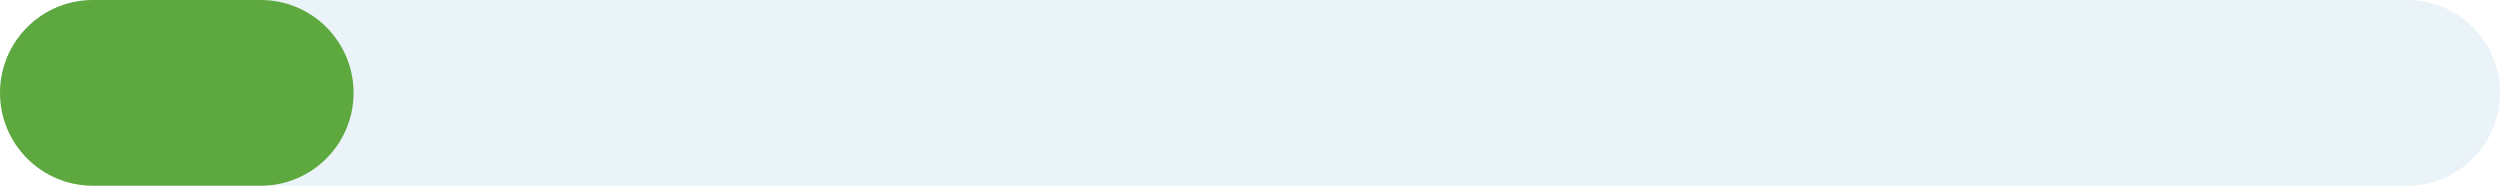
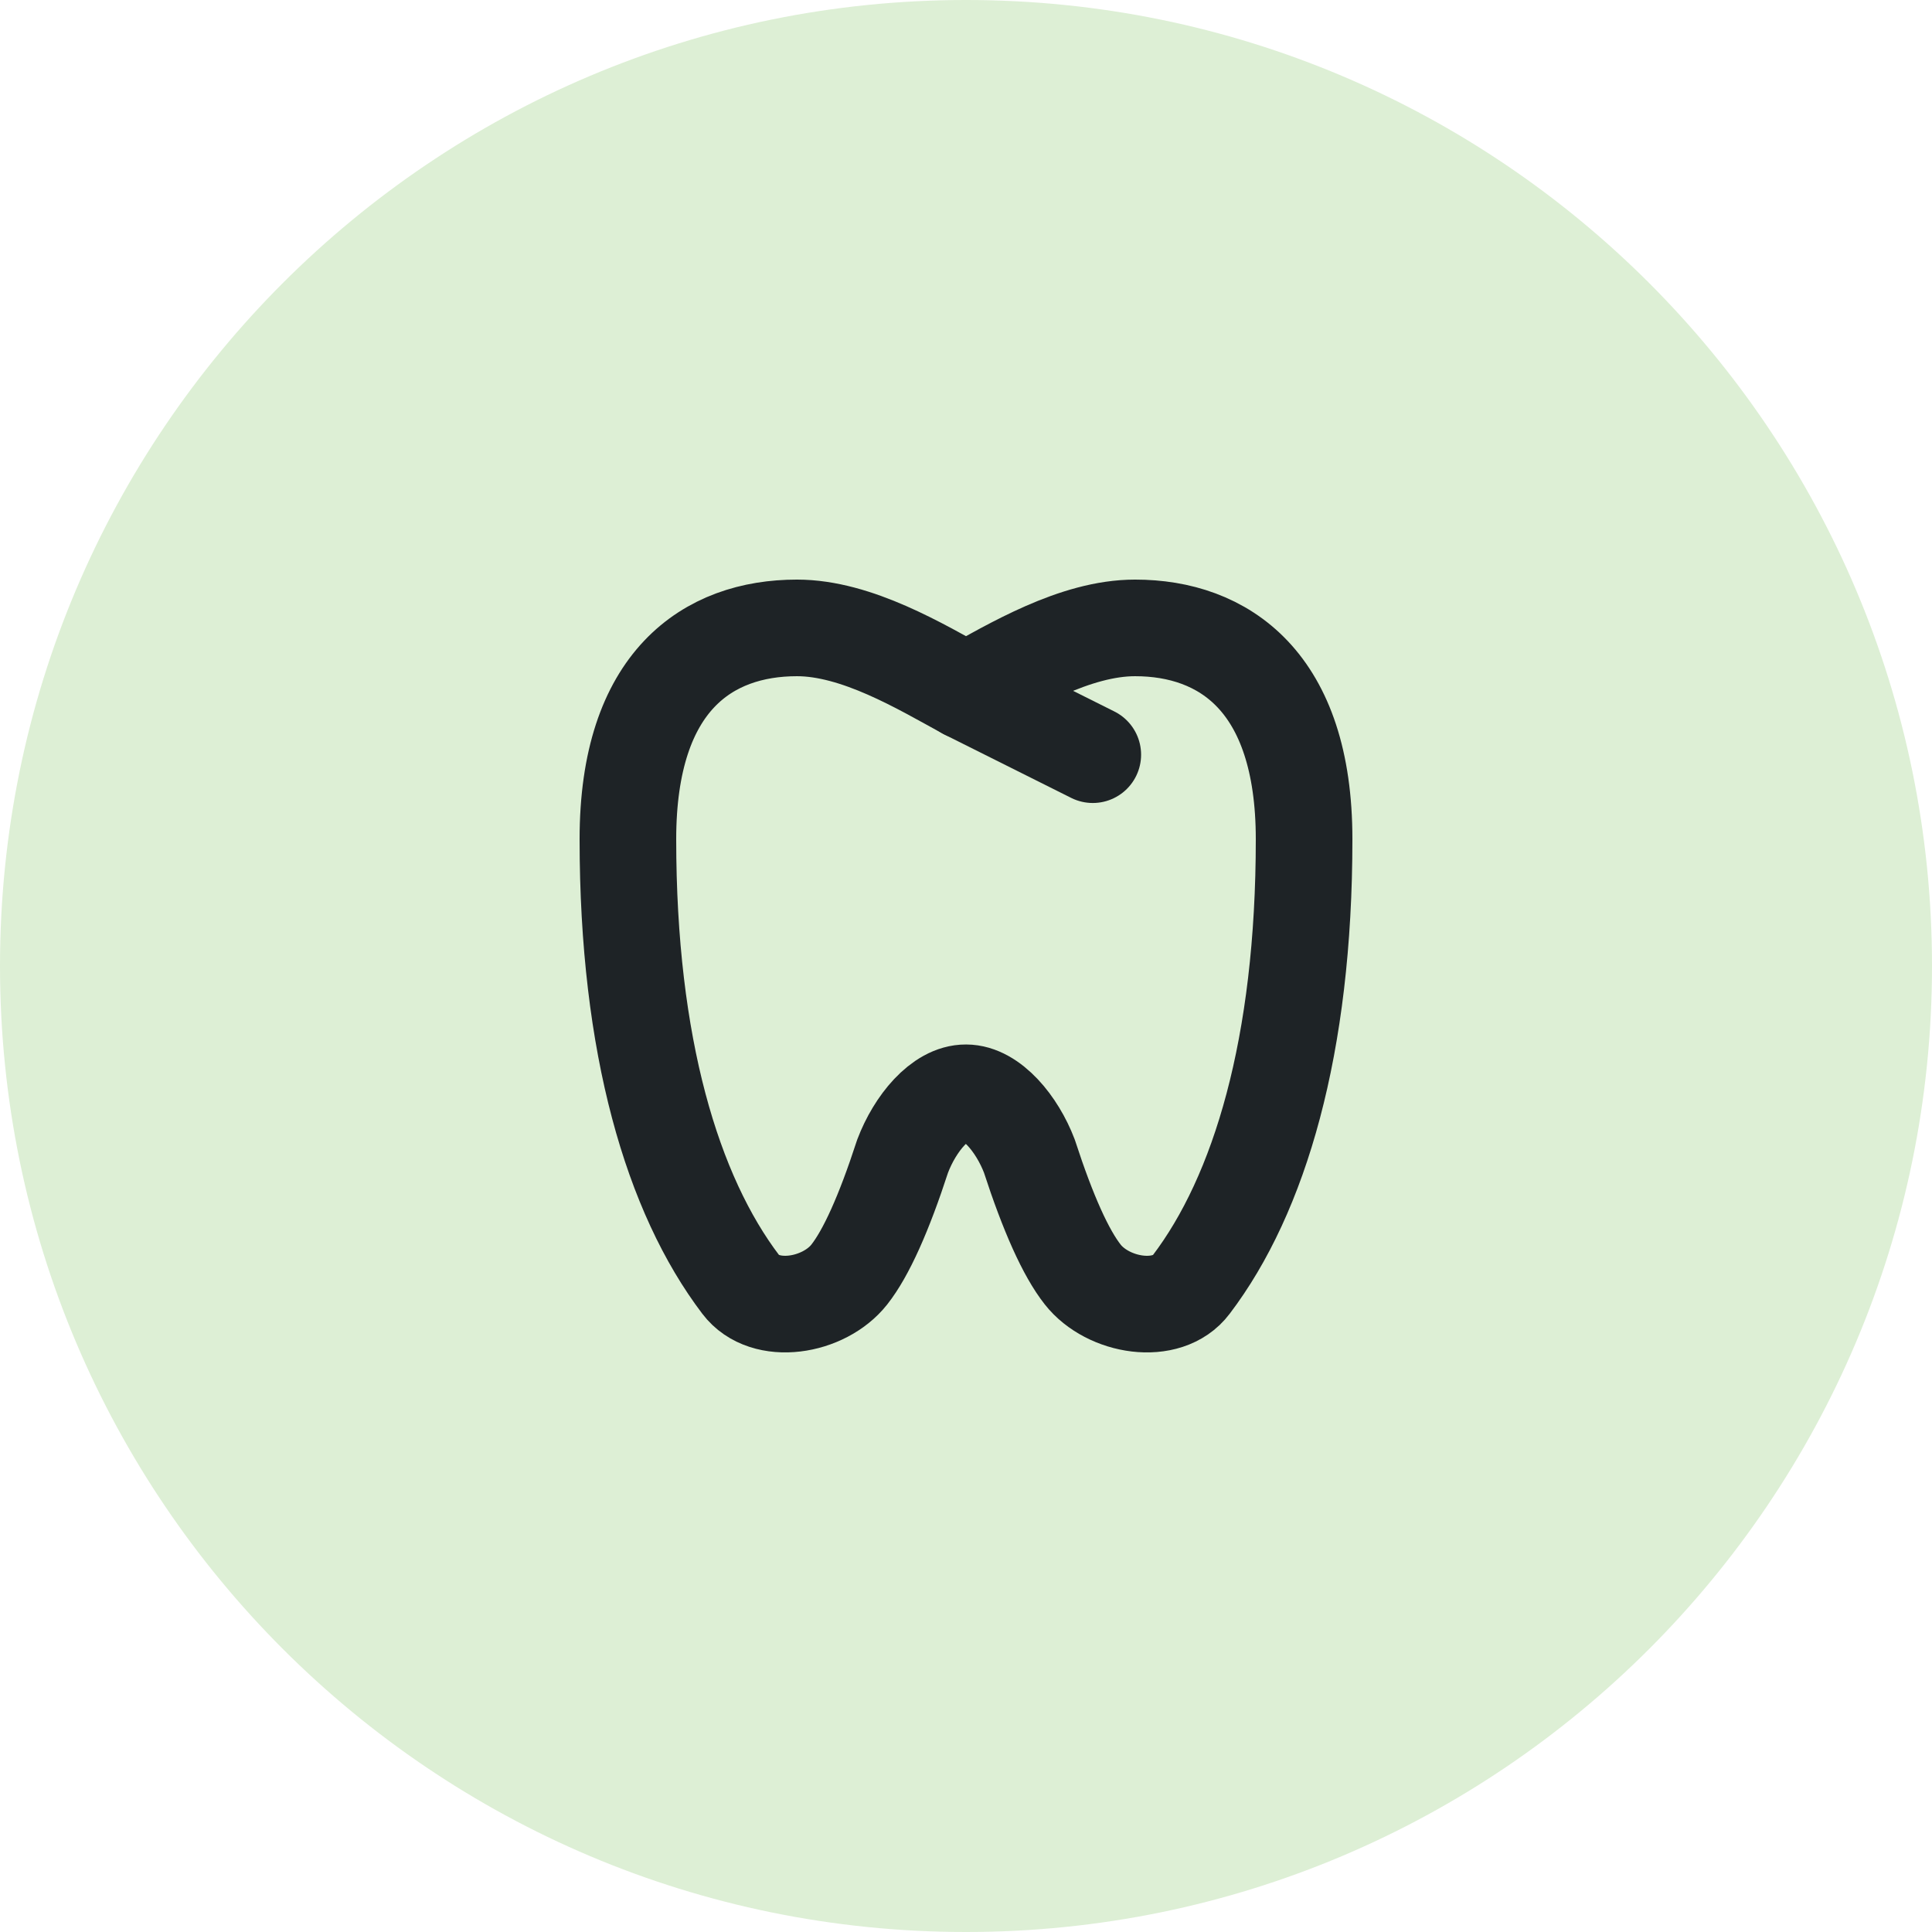
- <svg xmlns="http://www.w3.org/2000/svg" viewBox="880 530 700 52" width="700" height="52">
-   <rect x="880" y="530" width="700" height="52" rx="26" fill="#EAF3F7" />
-   <rect x="880" y="530" width="99" height="52" rx="26" fill="#5DA93F" />
+ <svg xmlns="http://www.w3.org/2000/svg" viewBox="118 428 64 64" width="64" height="64">
+   <circle cx="150" cy="460" r="32" fill="#DDEFD5" />
+   <g transform="translate(133.2 443.2) scale(1.4)" fill="none" stroke="#1E2326" stroke-width="2.286" stroke-linecap="round" stroke-linejoin="round">
+     <path d="M12 5.5c-1.074 -.586 -2.583 -1.5 -4 -1.5c-2.1 0 -4 1.247 -4 5c0 4.899 1.056 8.41 2.671 10.537c.573 .756 1.97 .521 2.567 -.236c.398 -.505 .819 -1.439 1.262 -2.801c.292 -.771 .892 -1.504 1.5 -1.5c.602 0 1.21 .737 1.5 1.5c.443 1.362 .864 2.295 1.262 2.8c.597 .759 2 .993 2.567 .237c1.615 -2.127 2.671 -5.637 2.671 -10.537c0 -3.74 -1.908 -5 -4 -5c-1.423 0 -2.92 .911 -4 1.5z" />
+     <path d="M12 5.5l3 1.5" />
+   </g>
</svg>
